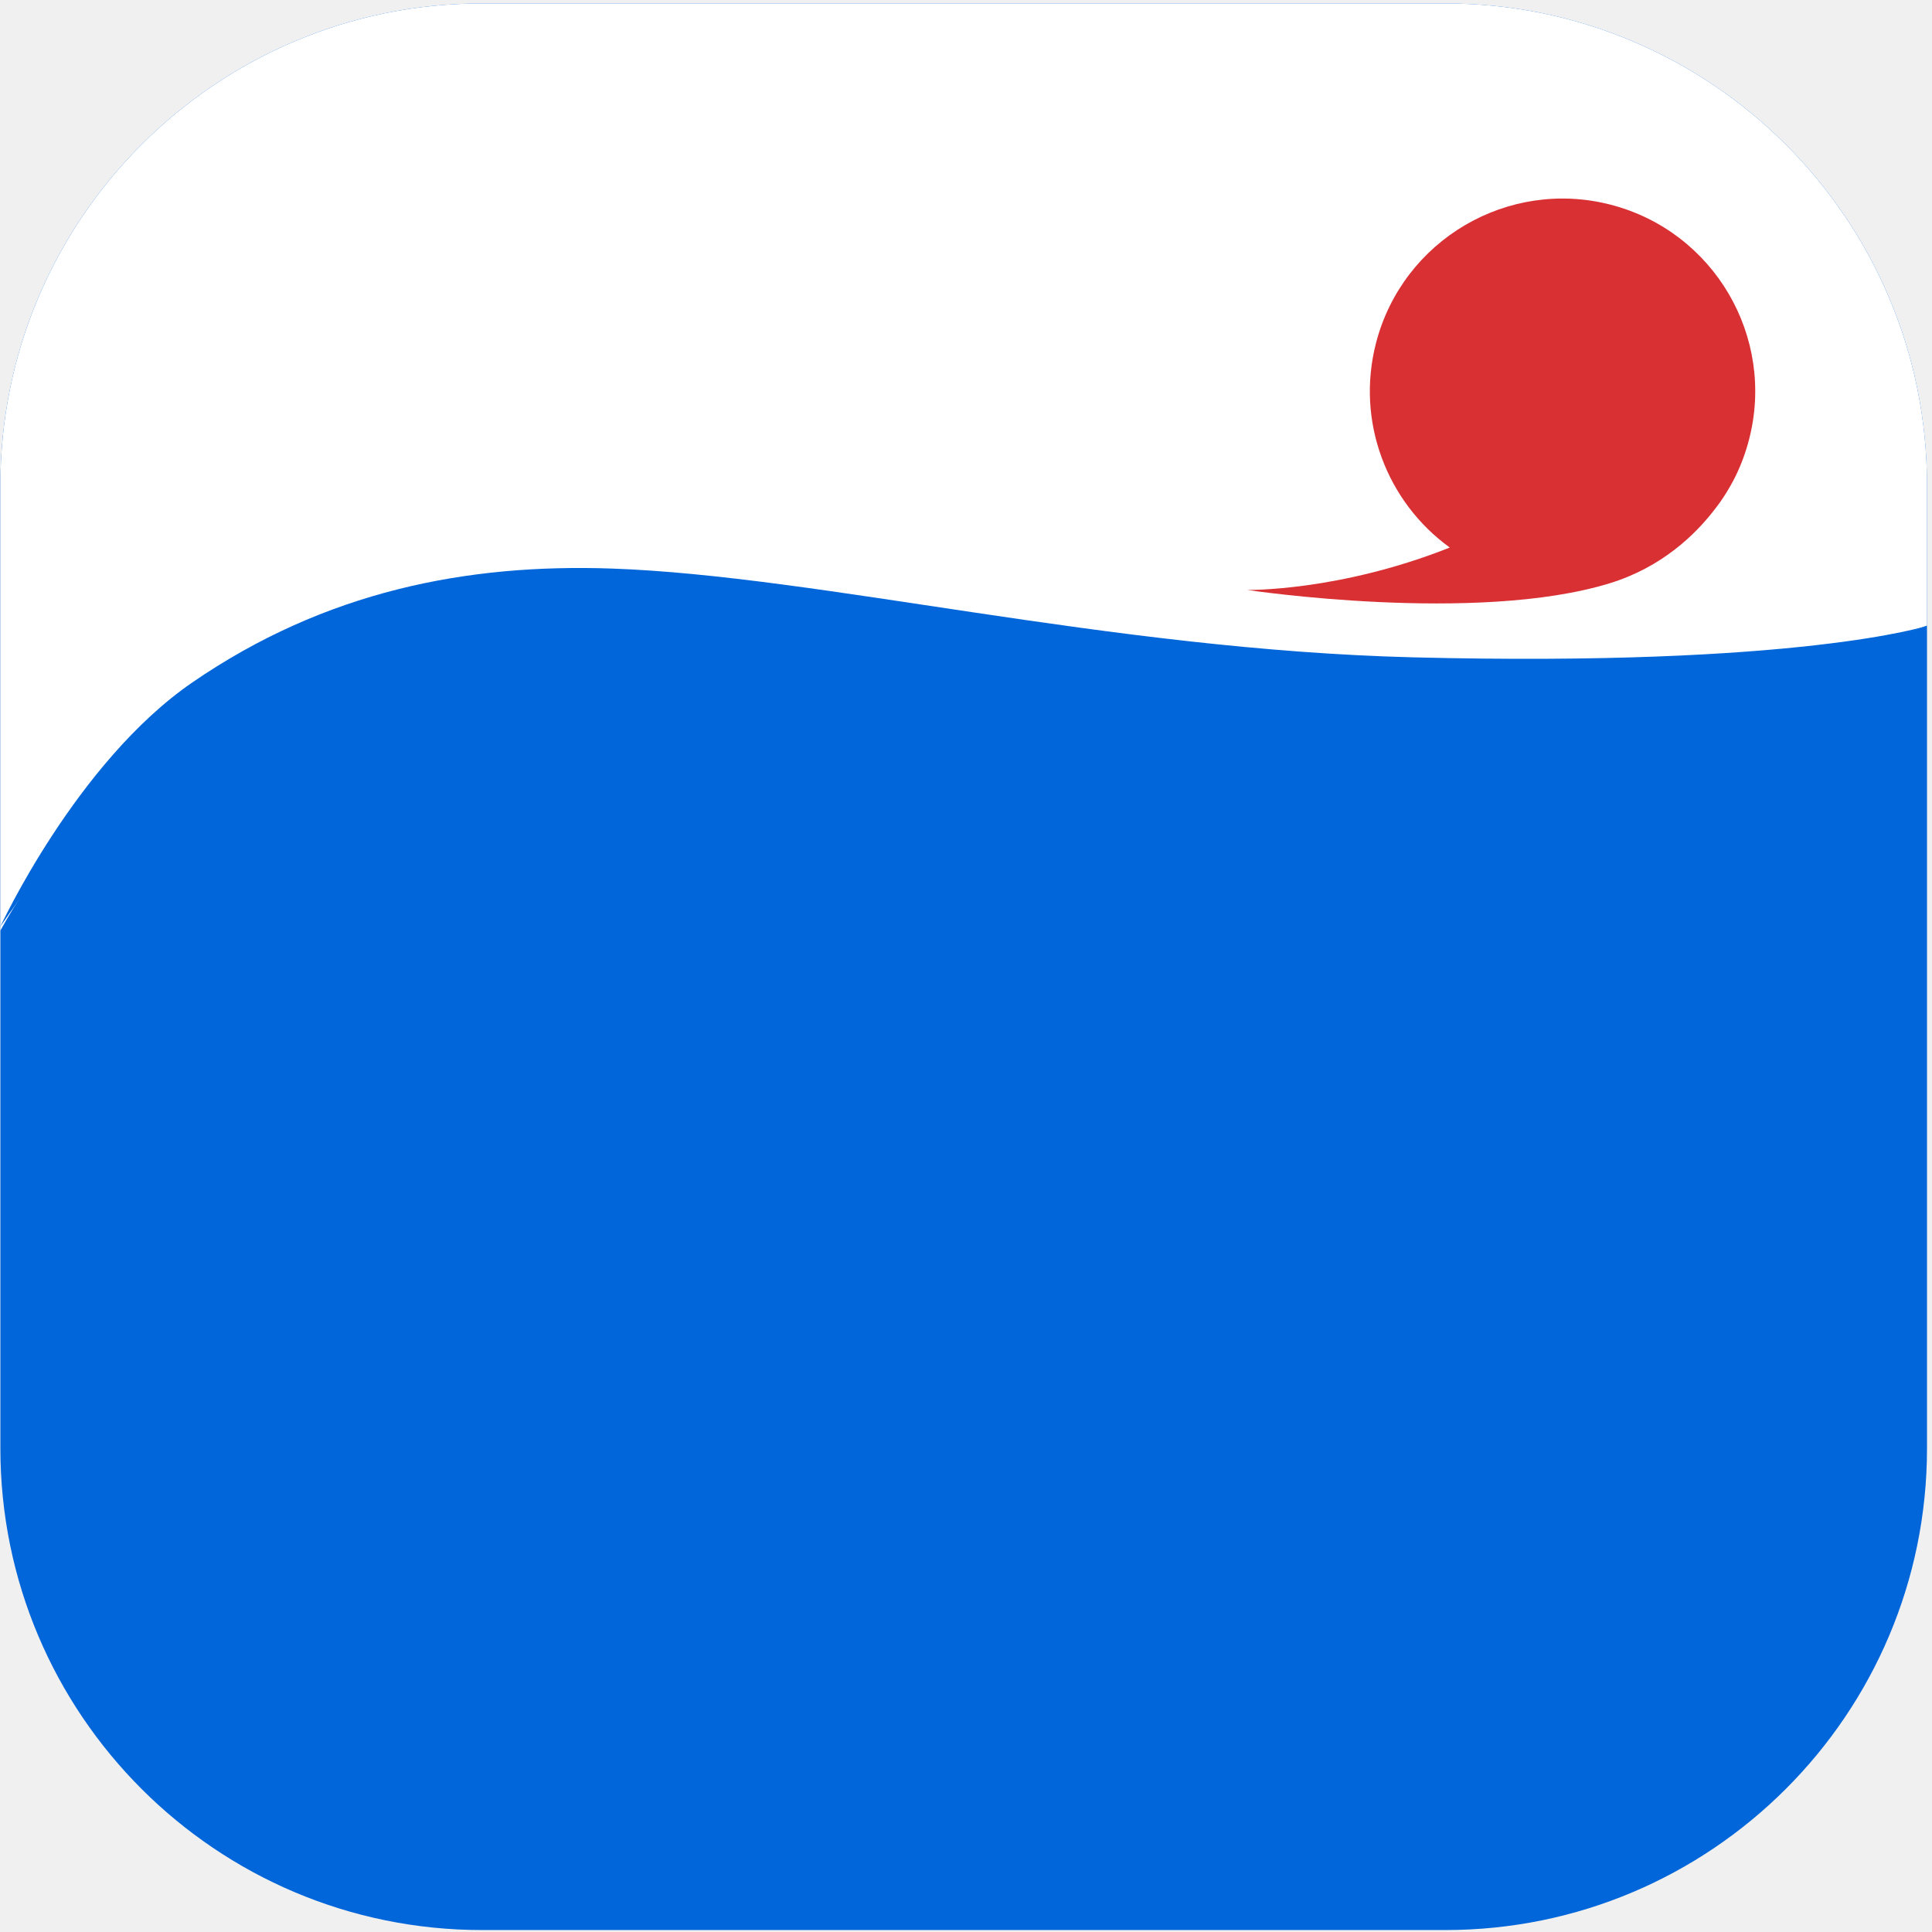
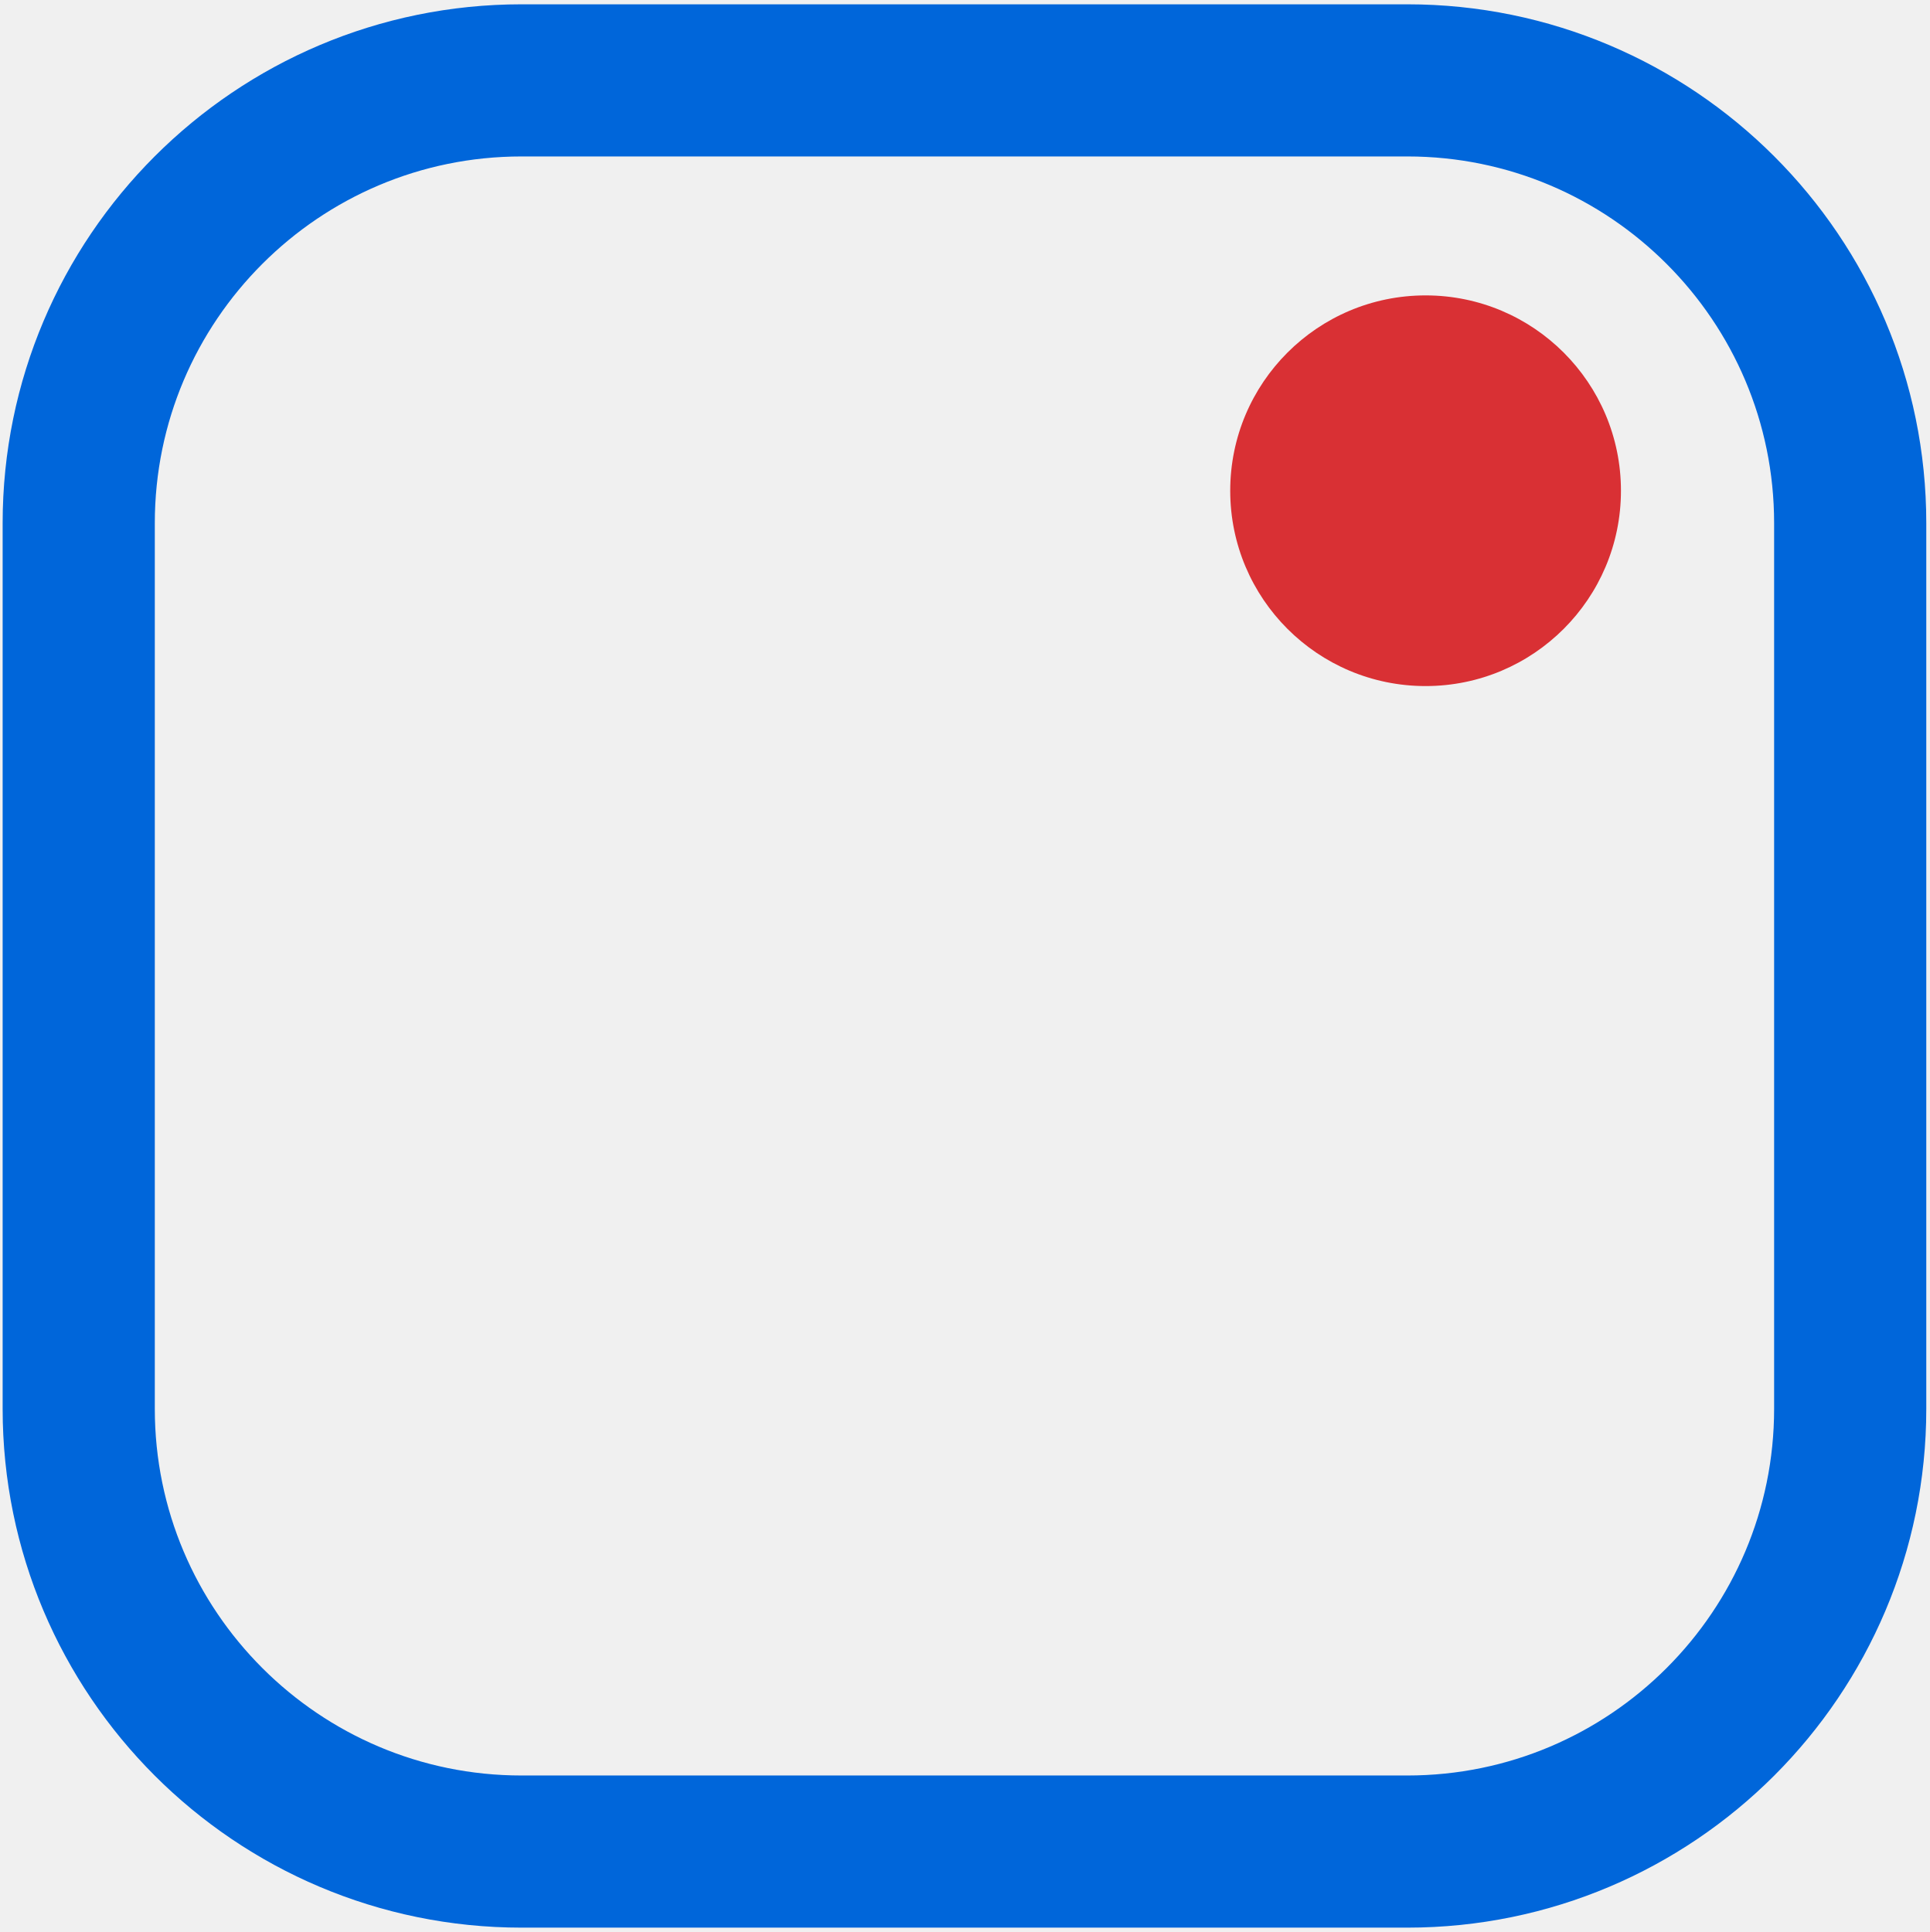
- <svg xmlns="http://www.w3.org/2000/svg" width="100%" height="100%" viewBox="0 0 291 291" version="1.1" xml:space="preserve" style="fill-rule:evenodd;clip-rule:evenodd;stroke-linejoin:round;stroke-miterlimit:2;">
-   <g transform="matrix(1,0,0,1,-6297,-6388)">
-     <g transform="matrix(0.369975,0,0,0.706236,3977.01,6057.19)">
-       <g transform="matrix(2.70288,0,0,1.41596,-9298.55,-8576.73)">
-         <path d="M6050.48,6461.06C6050.48,6421.02 6017.97,6388.51 5977.93,6388.51L5832.84,6388.51C5792.8,6388.51 5760.29,6421.02 5760.29,6461.06L5760.29,6606.15C5760.29,6646.19 5792.8,6678.7 5832.84,6678.7L5977.93,6678.7C6017.97,6678.7 6050.48,6646.19 6050.48,6606.15L6050.48,6461.06Z" style="fill:rgb(0,102,218);" />
-         <clipPath id="_clip1">
-           <path d="M6050.48,6461.06C6050.48,6421.02 6017.97,6388.51 5977.93,6388.51L5832.84,6388.51C5792.8,6388.51 5760.29,6421.02 5760.29,6461.06L5760.29,6606.15C5760.29,6646.19 5792.8,6678.7 5832.84,6678.7L5977.93,6678.7C6017.97,6678.7 6050.48,6646.19 6050.48,6606.15L6050.48,6461.06Z" />
-         </clipPath>
-         <g clip-path="url(#_clip1)">
-           <g transform="matrix(1,0,0,1,-346.329,-125.442)">
-             <path d="M6632.44,6464.14L6009.22,6464.14L6009.58,6602.63L6106.62,6757.35C6106.62,6757.35 6069.48,6669.15 6131.76,6626.04C6156.3,6609.06 6170.46,6608.86 6170.46,6608.86C6170.46,6608.86 6256.65,6622.78 6294.38,6622.78C6356.36,6622.78 6396.81,6607.66 6396.81,6607.66L6538.95,6624.27L6587.8,6595.68C6610.08,6564.86 6632.44,6464.14 6632.44,6464.14Z" style="fill:white;" />
-           </g>
-           <g transform="matrix(1.98584,0.429594,-0.429594,1.98584,-8222.37,3147.35)">
-             <path d="M7177.24,120.762C7172,118.469 7168.44,113.132 7168.69,107.077C7169.02,99.201 7175.68,93.073 7183.55,93.401C7191.43,93.73 7197.56,100.39 7197.23,108.266C7197.19,109.254 7197.05,110.215 7196.82,111.139L7196.82,111.139C7196.82,111.139 7196.7,111.671 7196.4,112.511C7196.23,112.98 7196.04,113.437 7195.82,113.88C7194.82,115.99 7192.9,118.869 7189.41,120.832C7180.38,125.915 7163.22,127.012 7163.22,127.012C7163.22,127.012 7169.9,125.694 7177.24,120.762Z" style="fill:rgb(217,48,52);" />
-           </g>
-           <g transform="matrix(0.421841,2.8776e-16,4.0518e-16,-0.567654,3412.84,10315)">
-             <path d="M5564.77,6672.1C5564.77,6672.1 5591.91,6715.72 5633.24,6736.84C5680.81,6761.16 5731.48,6768.42 5782.99,6767.1C5857.17,6765.18 5960.56,6745.58 6069.15,6743.54C6207.37,6740.95 6252.69,6751.89 6252.69,6751.89C6252.69,6751.89 6205.47,6738.55 6123.42,6729.88C6076.96,6724.97 6054.98,6722.84 5990.85,6721.09C5914.32,6719.02 5865.12,6723.57 5819.35,6729.81C5771.36,6736.34 5761.03,6739.34 5712.24,6739.83C5657.25,6740.38 5623.87,6720.43 5596.15,6701.32C5582.61,6691.99 5564.77,6672.1 5564.77,6672.1Z" style="fill:rgb(0,102,218);" />
-           </g>
-         </g>
+ <svg xmlns="http://www.w3.org/2000/svg" width="100%" height="100%" viewBox="0 0 634 635" version="1.1" xml:space="preserve" style="fill-rule:evenodd;clip-rule:evenodd;stroke-linecap:round;stroke-linejoin:round;stroke-miterlimit:1.5;">
+   <g transform="matrix(1,0,0,1,-3244,-1945)">
+     <g id="ico" transform="matrix(1,0,0,1,-163.076,131.98)">
+       <rect x="3407.26" y="1813.76" width="633.508" height="633.508" style="fill:none;" />
+       <g transform="matrix(0.97039,0,0,0.97039,127.389,-108.95)">
+         <path d="M4006.33,2157.82C4006.33,2075.04 3939.13,2007.84 3856.35,2007.84L3556.4,2007.84C3473.63,2007.84 3406.42,2075.04 3406.42,2157.82L3406.42,2457.77C3406.42,2540.54 3473.63,2607.75 3556.4,2607.75L3856.35,2607.75C3939.13,2607.75 4006.33,2540.54 4006.33,2457.77L4006.33,2157.82Z" style="fill:none;stroke:rgb(0,102,218);stroke-width:51.53px;" />
+       </g>
+       <g transform="matrix(1,0,0,1,130.504,-171.098)">
+         <circle cx="3745.05" cy="2145.41" r="64.201" style="fill:rgb(217,48,52);" />
      </g>
    </g>
  </g>
</svg>
